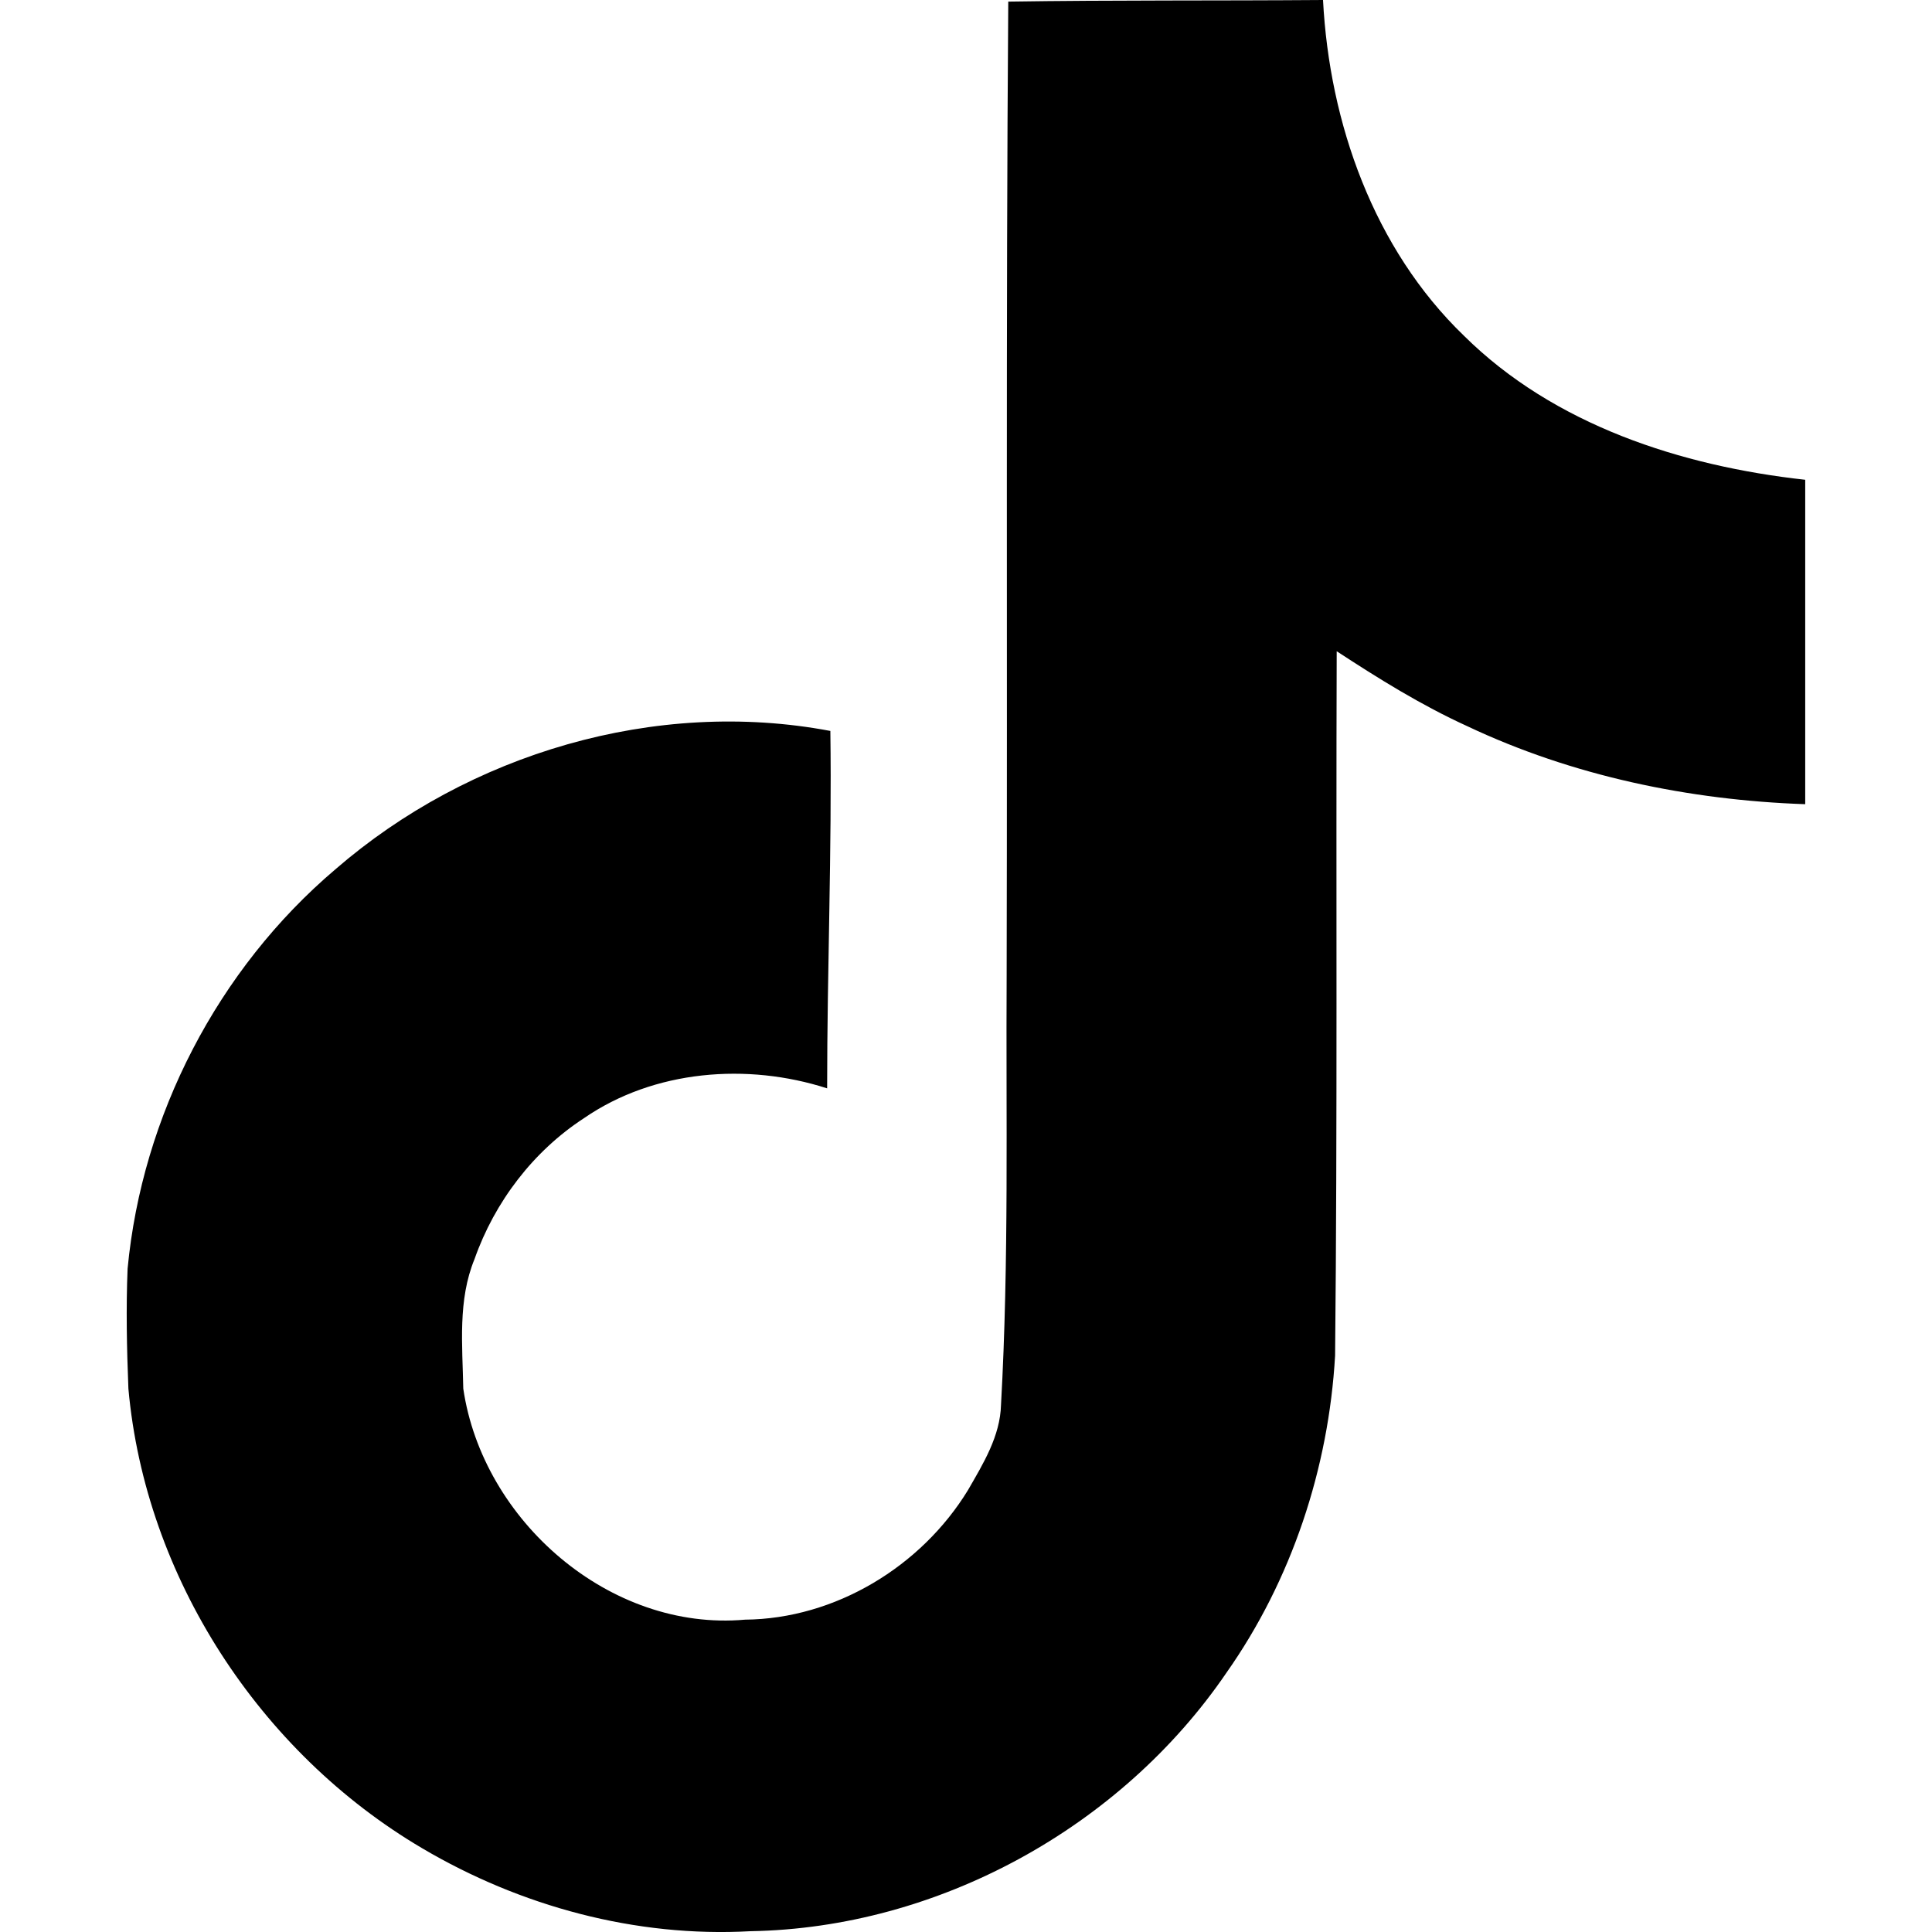
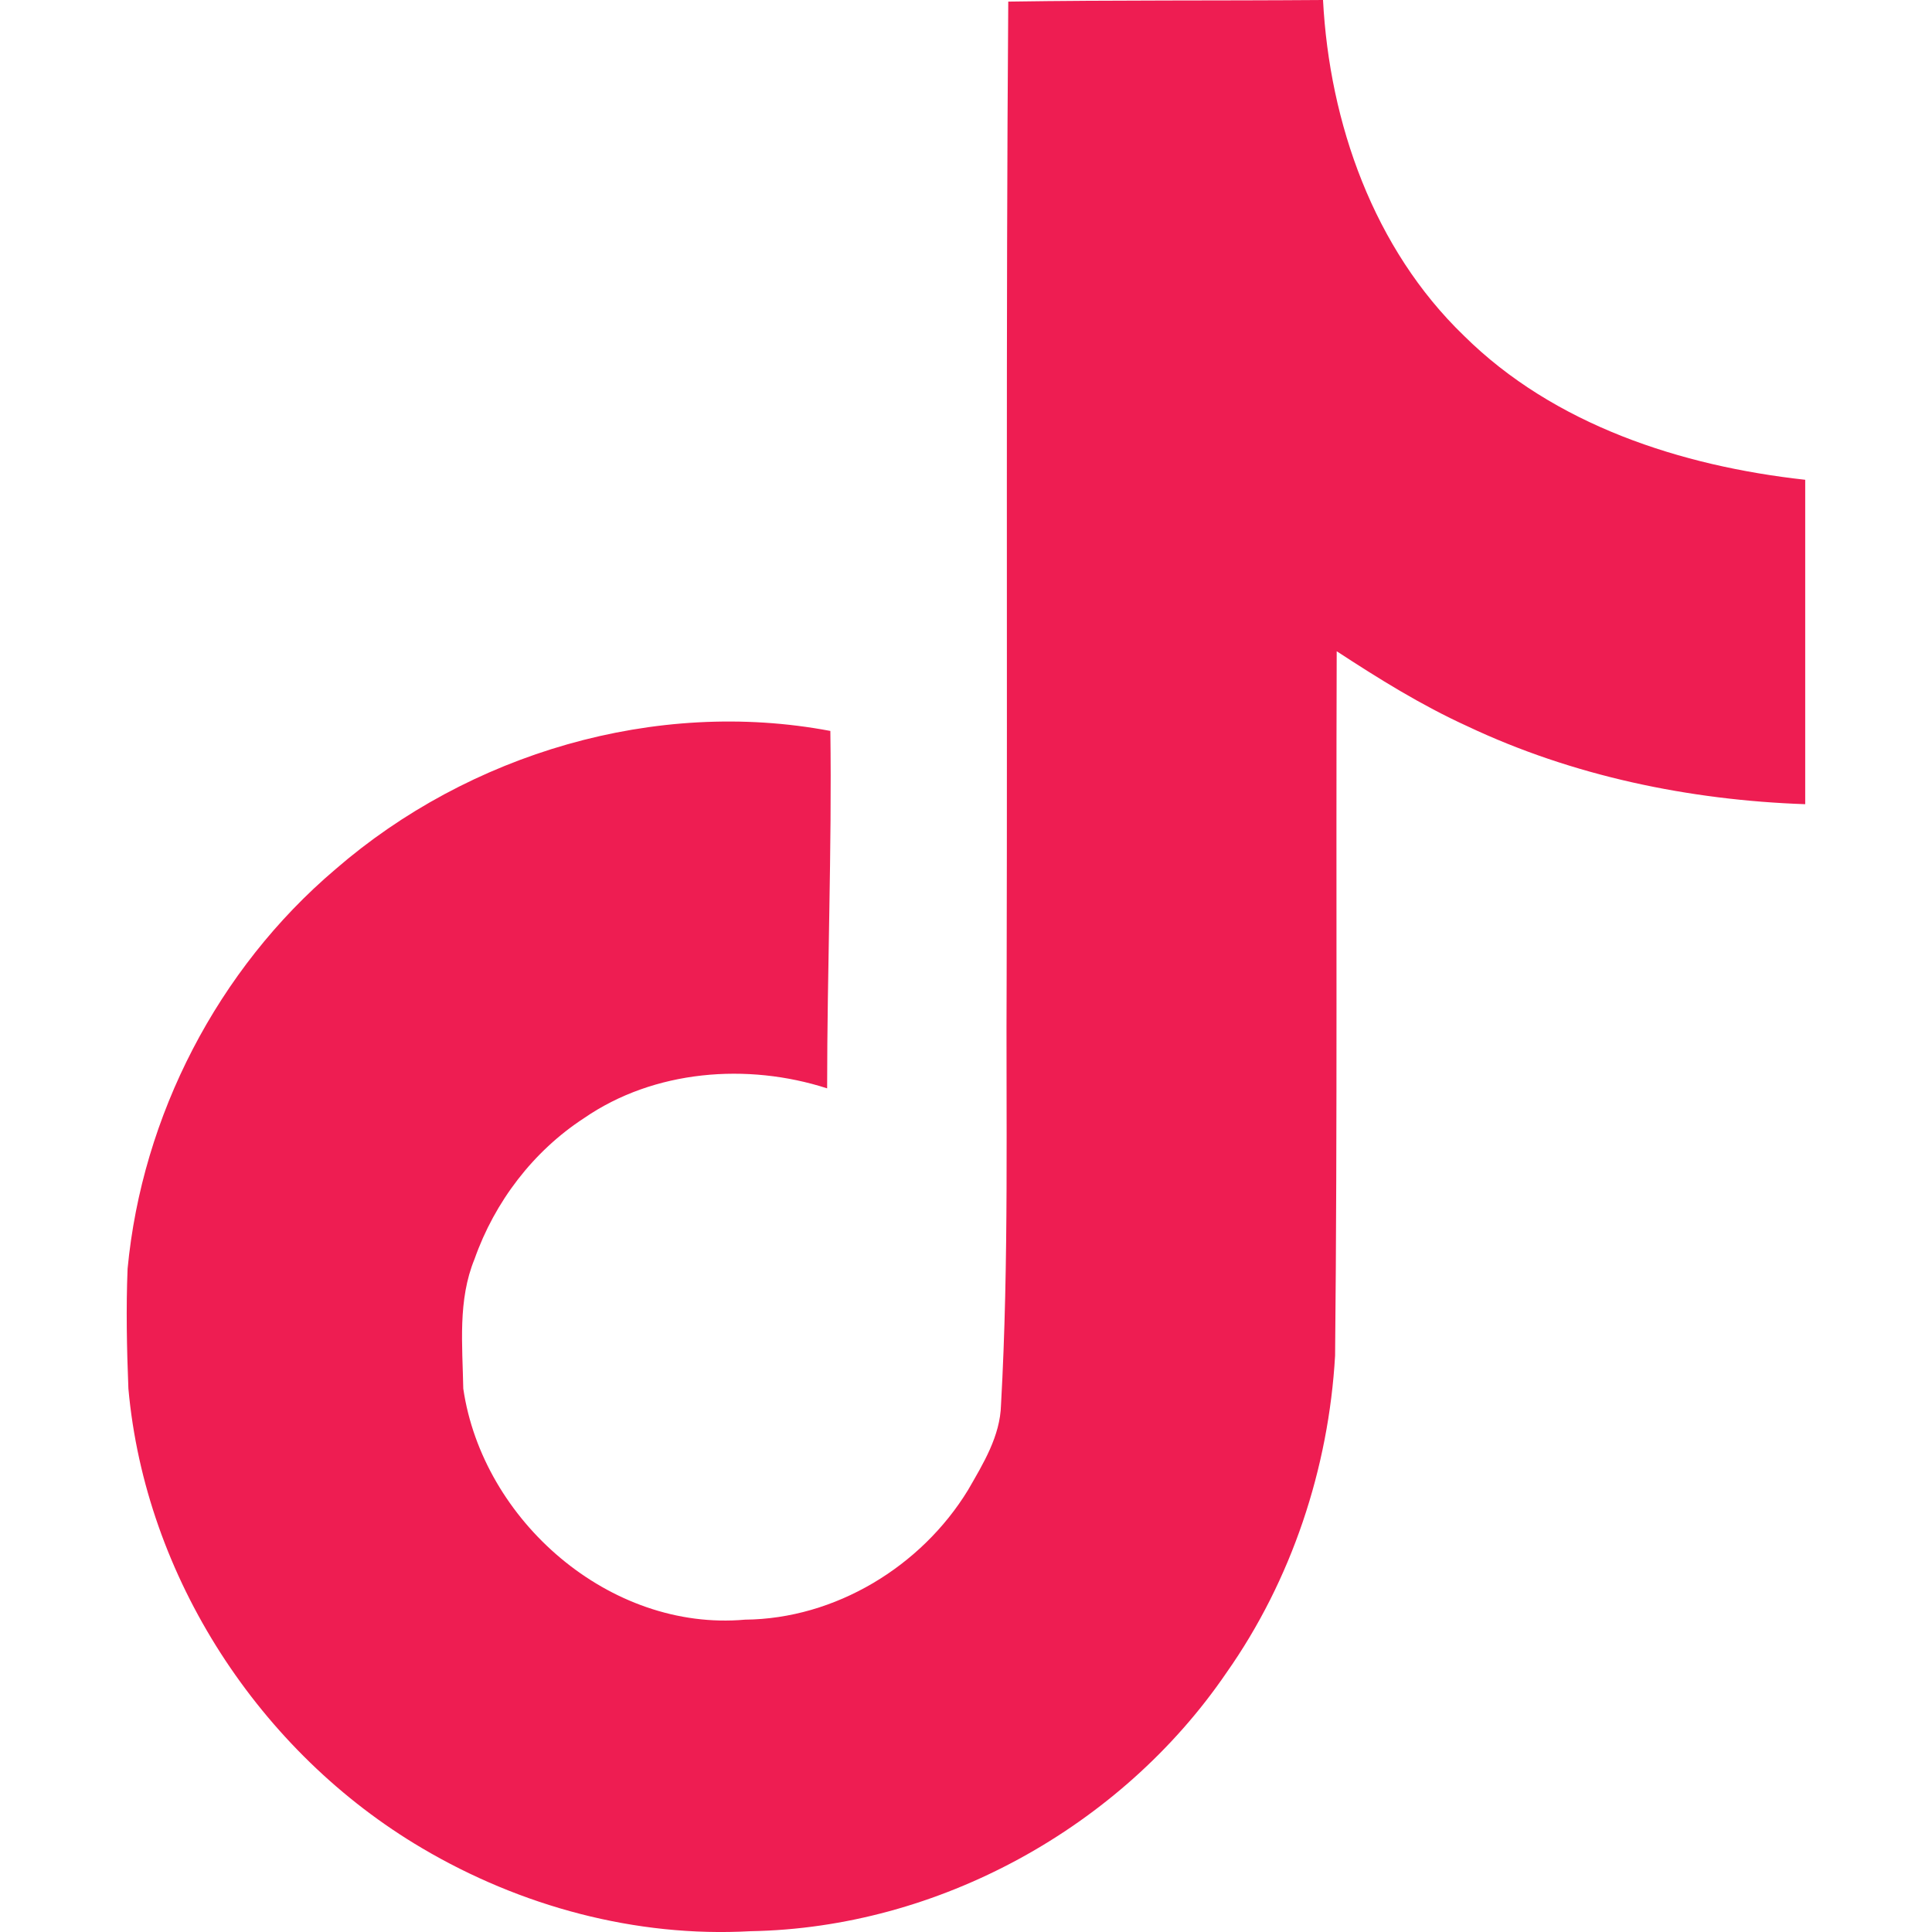
- <svg xmlns="http://www.w3.org/2000/svg" role="img" viewBox="0 0 24 24">
+ <svg xmlns="http://www.w3.org/2000/svg" role="img" fill="#EE1D52" viewBox="0 0 24 24">
  <path d="M12.525.02c1.31-.02 2.61-.01 3.91-.02.08 1.53.63 3.09 1.75 4.17 1.12 1.11 2.7 1.62 4.24 1.79v4.03c-1.44-.05-2.89-.35-4.2-.97-.57-.26-1.1-.59-1.62-.93-.01 2.92.01 5.84-.02 8.75-.08 1.4-.54 2.79-1.35 3.94-1.31 1.92-3.58 3.17-5.91 3.21-1.43.08-2.86-.31-4.08-1.03-2.02-1.19-3.44-3.37-3.65-5.71-.02-.5-.03-1-.01-1.49.18-1.9 1.12-3.72 2.58-4.96 1.66-1.44 3.98-2.13 6.15-1.72.02 1.48-.04 2.96-.04 4.44-.99-.32-2.15-.23-3.02.37-.63.41-1.11 1.04-1.36 1.75-.21.51-.15 1.07-.14 1.61.24 1.64 1.82 3.02 3.5 2.87 1.12-.01 2.19-.66 2.77-1.61.19-.33.4-.67.41-1.06.1-1.79.06-3.57.07-5.36.01-4.03-.01-8.05.02-12.07z" />
</svg>
